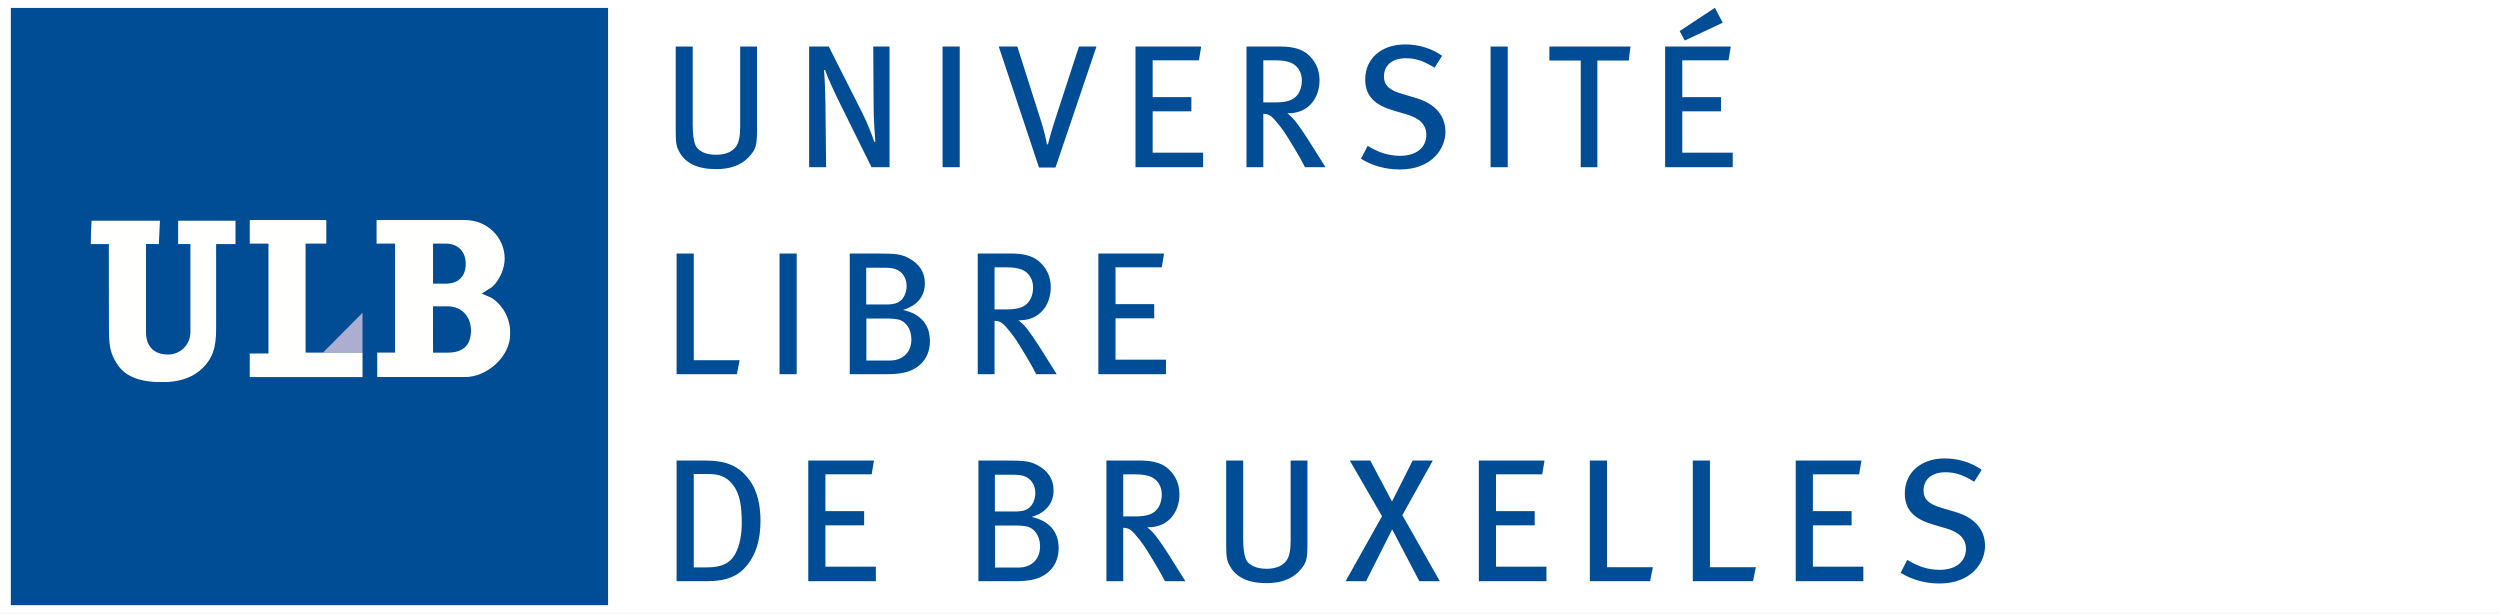
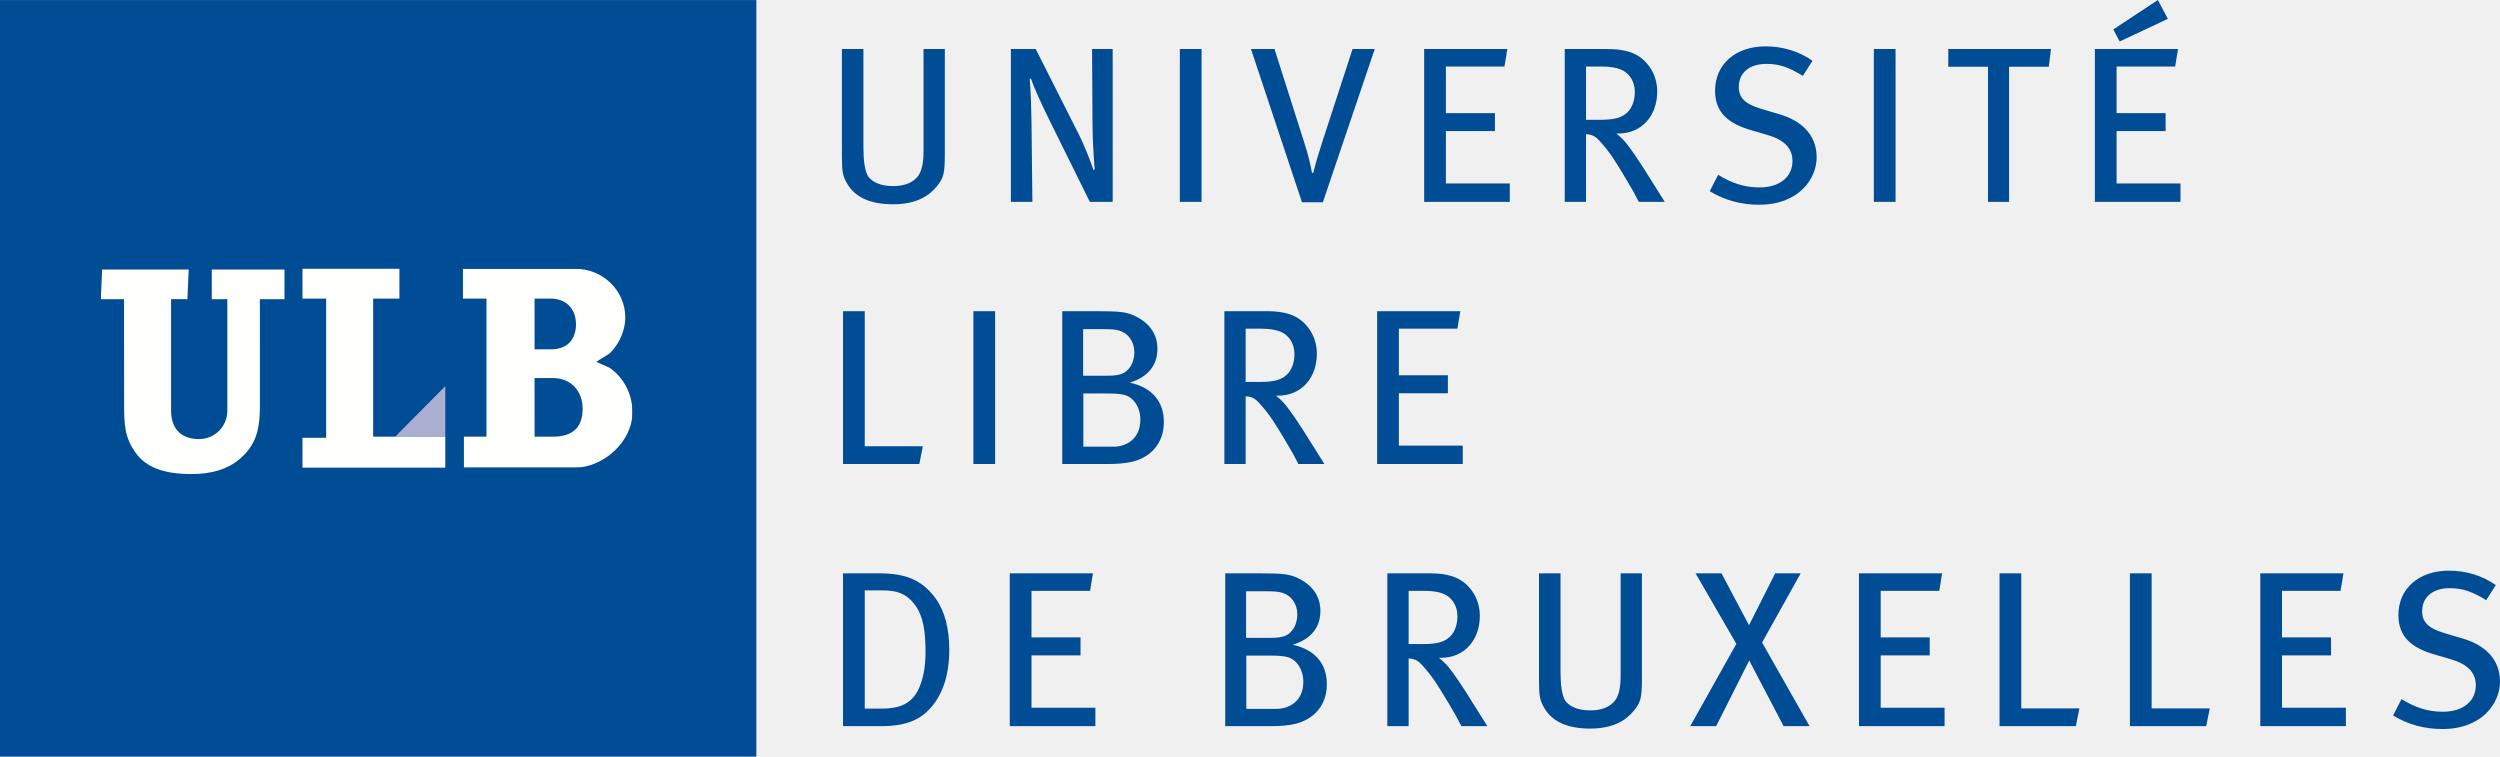
- <svg xmlns="http://www.w3.org/2000/svg" xmlns:xlink="http://www.w3.org/1999/xlink" width="314px" height="77px" viewBox="0 0 314 77" version="1.1">
-   <defs>
-     <polygon id="path-1" points="0 0.057 18.236 0.057 18.236 20.363 0 20.363" />
-     <polygon id="path-3" points="0.568 0.003 17.39 0.003 17.39 19.726 0.568 19.726" />
-     <polygon id="path-5" points="0 0.057 18.236 0.057 18.236 20.363 0 20.363" />
-     <polygon id="path-7" points="0.568 0.003 17.39 0.003 17.39 19.726 0.568 19.726" />
-     <polygon id="path-9" points="0 0.057 18.236 0.057 18.236 20.363 0 20.363" />
-     <polygon id="path-11" points="0.568 0.003 17.39 0.003 17.39 19.726 0.568 19.726" />
-     <polygon id="path-13" points="0 0.057 18.236 0.057 18.236 20.363 0 20.363" />
-     <polygon id="path-15" points="0.568 0.003 17.39 0.003 17.39 19.726 0.568 19.726" />
+ <svg xmlns="http://www.w3.org/2000/svg" xmlns:xlink="http://www.w3.org/1999/xlink" width="247.951" height="75.02" viewBox="0 0 247.951 75.02" version="1.1" id="svg23">
+   <defs id="defs1">
+     <polygon id="path-1" points="0,20.363 0,0.057 18.236,0.057 18.236,20.363 " />
+     <polygon id="path-3" points="0.568,19.726 0.568,0.003 17.39,0.003 17.39,19.726 " />
+     <polygon id="path-5" points="0,20.363 0,0.057 18.236,0.057 18.236,20.363 " />
+     <polygon id="path-7" points="0.568,19.726 0.568,0.003 17.39,0.003 17.39,19.726 " />
+     <polygon id="path-9" points="0,20.363 0,0.057 18.236,0.057 18.236,20.363 " />
+     <polygon id="path-11" points="0.568,19.726 0.568,0.003 17.39,0.003 17.39,19.726 " />
+     <polygon id="path-13" points="0,20.363 0,0.057 18.236,0.057 18.236,20.363 " />
+     <polygon id="path-15" points="0.568,19.726 0.568,0.003 17.39,0.003 17.39,19.726 " />
  </defs>
-   <g id="Logo-ULB" stroke="none" stroke-width="1" fill="none" fill-rule="evenodd">
-     <rect fill="#FFFFFF" x="0" y="0" width="314" height="77" />
-     <g id="Page-1" transform="translate(10, 36.22363)">
-       <polygon id="Fill-1" fill="#F7CB90" points="29.195 17.289 34.164 17.289 34.164 12.278" />
-       <polygon id="Fill-2" fill="#FFFFFE" points="20.002 0.637 20.002 3.597 22.349 3.597 22.349 17.4 20.002 17.4 20.002 20.361 34.164 20.361 34.164 17.289 27.01 17.289 27.01 3.597 29.614 3.597 29.614 0.637" />
-       <g id="Group-9" transform="translate(0, 0.633945)">
+   <g id="Logo-ULB" stroke="none" stroke-width="1" fill="none" fill-rule="evenodd" transform="translate(-3.782527,-1.945355)">
+     <g id="Page-1" transform="translate(12.41339,37.18899)">
+       <polygon id="Fill-1" fill="#f7cb90" points="34.164,17.289 34.164,12.278 29.195,17.289 " />
+       <polygon id="Fill-2" fill="#fffffe" points="34.164,17.289 27.01,17.289 27.01,3.597 29.614,3.597 29.614,0.637 20.002,0.637 20.002,3.597 22.349,3.597 22.349,17.4 20.002,17.4 20.002,20.361 34.164,20.361 " />
+       <g id="Group-9" transform="translate(0,0.633945)">
        <g id="Group-5">
-           <mask id="mask-2" fill="white">
-             <use xlink:href="#path-1" />
+           <mask id="mask-2" fill="#ffffff">
+             <use xlink:href="#path-1" id="use1" />
          </mask>
          <g id="Clip-4" />
-           <path d="M13.649,18.971 C15.398,17.545 15.779,15.969 15.777,13.588 L15.775,3.02 L18.236,3.018 L18.236,0.057 L11.005,0.059 L11.005,3.02 L12.548,3.018 L12.548,14.087 C12.548,15.64 11.295,16.894 9.756,16.895 C7.744,16.897 6.969,15.637 6.969,14.085 L6.969,14.068 L6.969,3.015 L8.586,3.018 L8.718,0.057 L0.132,0.057 L-0,3.018 L2.302,3.018 L2.312,13.342 C2.312,15.481 2.351,16.712 3.473,18.278 C4.48,19.684 6.233,20.37 9.033,20.363 C11.006,20.359 12.544,19.872 13.649,18.971" id="Fill-3" fill="#FFFFFE" mask="url(#mask-2)" />
+           <path d="m 13.649,18.971 c 1.749,-1.425 2.129,-3.002 2.128,-5.383 l -0.003,-10.567 2.461,-0.003 V 0.057 l -7.231,0.003 V 3.02 l 1.543,-0.003 V 14.087 c 0,1.553 -1.253,2.807 -2.792,2.808 -2.012,0.002 -2.787,-1.258 -2.787,-2.81 V 14.068 3.015 l 1.617,0.003 0.133,-2.961 H 0.132 L -1.2619048e-4,3.018 H 2.302 l 0.009,10.324 c 0,2.139 0.039,3.37 1.161,4.936 1.007,1.406 2.76,2.092 5.561,2.085 1.972,-0.004 3.511,-0.491 4.616,-1.392" id="Fill-3" fill="#fffffe" mask="url(#mask-2)" />
        </g>
-         <g id="Group-8" transform="translate(35.33333, 0)">
-           <mask id="mask-4" fill="white">
-             <use xlink:href="#path-3" />
+         <g id="Group-8" transform="translate(35.33333)">
+           <mask id="mask-4" fill="#ffffff">
+             <use xlink:href="#path-3" id="use2" />
          </mask>
          <g id="Clip-7" />
-           <path d="M9.55,16.657 C11.543,16.648 12.448,15.656 12.454,13.901 C12.459,12.092 11.252,10.848 9.542,10.842 L7.684,10.845 L7.686,16.657 L9.55,16.657 Z M9.307,7.994 C10.898,7.998 11.789,7.045 11.793,5.519 C11.797,3.946 10.788,2.965 9.302,2.961 L7.686,2.963 L7.686,7.996 L9.307,7.994 Z M15.125,9.82 C16.487,10.774 17.381,12.341 17.39,14.231 C17.406,17.194 14.439,19.729 11.703,19.725 L0.68,19.726 L0.678,16.655 L2.916,16.655 L2.916,2.963 L0.568,2.963 L0.568,0.002 L11.722,0.002 C14.461,0.002 16.684,2.159 16.684,4.853 C16.684,6.073 16.08,7.515 15.118,8.405 L13.8,9.233 L15.125,9.82 Z" id="Fill-6" fill="#FFFFFE" mask="url(#mask-4)" />
+           <path d="m 9.55,16.657 c 1.993,-0.009 2.898,-1.002 2.904,-2.757 0.005,-1.809 -1.202,-3.053 -2.911,-3.058 l -1.859,0.003 0.002,5.812 z M 9.307,7.994 C 10.898,7.998 11.789,7.045 11.793,5.519 11.797,3.946 10.788,2.965 9.302,2.961 l -1.617,0.002 v 5.033 z m 5.818,1.826 c 1.362,0.955 2.256,2.521 2.265,4.411 0.016,2.964 -2.951,5.498 -5.687,5.494 l -11.023,0.001 -0.003,-3.071 H 2.916 V 2.963 H 0.568 V 0.002 H 11.722 c 2.739,0 4.962,2.157 4.962,4.85 0,1.221 -0.604,2.662 -1.565,3.552 l -1.318,0.828 z" id="Fill-6" fill="#fffffe" mask="url(#mask-4)" />
        </g>
      </g>
    </g>
-     <g id="Page-1-Copy-2" transform="translate(1.369141, 1)">
-       <polygon id="Fill-1" fill="#004D95" points="0 75 75 75 75 0 0 0" />
-       <g id="Page-1" transform="translate(10, 26)">
-         <polygon id="Fill-1" fill="#ABAECF" points="29.195 17.289 34.164 17.289 34.164 12.278" />
-         <polygon id="Fill-2" fill="#FFFFFE" points="20.002 0.637 20.002 3.597 22.349 3.597 22.349 17.4 20.002 17.4 20.002 20.361 34.164 20.361 34.164 17.289 27.01 17.289 27.01 3.597 29.614 3.597 29.614 0.637" />
-         <g id="Group-9" transform="translate(0, 0.633945)">
-           <g id="Group-5">
-             <mask id="mask-6" fill="white">
-               <use xlink:href="#path-5" />
+     <g id="Page-1-Copy-2" transform="translate(3.782527,1.965354)">
+       <polygon id="polygon2" fill="#004d95" points="0,0 0,75 75,75 75,0 " />
+       <g id="g9" transform="translate(10,26)">
+         <polygon id="polygon3" fill="#abaecf" points="34.164,17.289 34.164,12.278 29.195,17.289 " />
+         <polygon id="polygon4" fill="#fffffe" points="34.164,17.289 27.01,17.289 27.01,3.597 29.614,3.597 29.614,0.637 20.002,0.637 20.002,3.597 22.349,3.597 22.349,17.4 20.002,17.4 20.002,20.361 34.164,20.361 " />
+         <g id="g8" transform="translate(0,0.633945)">
+           <g id="g5">
+             <mask id="mask-6" fill="#ffffff">
+               <use xlink:href="#path-5" id="use4" />
            </mask>
-             <g id="Clip-4" />
-             <path d="M13.649,18.971 C15.398,17.545 15.779,15.969 15.777,13.588 L15.775,3.02 L18.236,3.018 L18.236,0.057 L11.005,0.059 L11.005,3.02 L12.548,3.018 L12.548,14.087 C12.548,15.64 11.295,16.894 9.756,16.895 C7.744,16.897 6.969,15.637 6.969,14.085 L6.969,14.068 L6.969,3.015 L8.586,3.018 L8.718,0.057 L0.132,0.057 L-0,3.018 L2.302,3.018 L2.312,13.342 C2.312,15.481 2.351,16.712 3.473,18.278 C4.48,19.684 6.233,20.37 9.033,20.363 C11.006,20.359 12.544,19.872 13.649,18.971" id="Fill-3" fill="#FFFFFE" mask="url(#mask-6)" />
+             <g id="g4" />
+             <path d="m 13.649,18.971 c 1.749,-1.425 2.129,-3.002 2.128,-5.383 l -0.003,-10.567 2.461,-0.003 V 0.057 l -7.231,0.003 V 3.02 l 1.543,-0.003 V 14.087 c 0,1.553 -1.253,2.807 -2.792,2.808 -2.012,0.002 -2.787,-1.258 -2.787,-2.81 V 14.068 3.015 l 1.617,0.003 0.133,-2.961 H 0.132 L -1.2619048e-4,3.018 H 2.302 l 0.009,10.324 c 0,2.139 0.039,3.37 1.161,4.936 1.007,1.406 2.76,2.092 5.561,2.085 1.972,-0.004 3.511,-0.491 4.616,-1.392" id="path4" fill="#fffffe" mask="url(#mask-6)" />
          </g>
-           <g id="Group-8" transform="translate(35.33333, 0)">
-             <mask id="mask-8" fill="white">
-               <use xlink:href="#path-7" />
+           <g id="g7" transform="translate(35.33333)">
+             <mask id="mask-8" fill="#ffffff">
+               <use xlink:href="#path-7" id="use5" />
            </mask>
-             <g id="Clip-7" />
-             <path d="M9.55,16.657 C11.543,16.648 12.448,15.656 12.454,13.901 C12.459,12.092 11.252,10.848 9.542,10.842 L7.684,10.845 L7.686,16.657 L9.55,16.657 Z M9.307,7.994 C10.898,7.998 11.789,7.045 11.793,5.519 C11.797,3.946 10.788,2.965 9.302,2.961 L7.686,2.963 L7.686,7.996 L9.307,7.994 Z M15.125,9.82 C16.487,10.774 17.381,12.341 17.39,14.231 C17.406,17.194 14.439,19.729 11.703,19.725 L0.68,19.726 L0.678,16.655 L2.916,16.655 L2.916,2.963 L0.568,2.963 L0.568,0.002 L11.722,0.002 C14.461,0.002 16.684,2.159 16.684,4.853 C16.684,6.073 16.08,7.515 15.118,8.405 L13.8,9.233 L15.125,9.82 Z" id="Fill-6" fill="#FFFFFE" mask="url(#mask-8)" />
+             <g id="g6" />
+             <path d="m 9.55,16.657 c 1.993,-0.009 2.898,-1.002 2.904,-2.757 0.005,-1.809 -1.202,-3.053 -2.911,-3.058 l -1.859,0.003 0.002,5.812 z M 9.307,7.994 C 10.898,7.998 11.789,7.045 11.793,5.519 11.797,3.946 10.788,2.965 9.302,2.961 l -1.617,0.002 v 5.033 z m 5.818,1.826 c 1.362,0.955 2.256,2.521 2.265,4.411 0.016,2.964 -2.951,5.498 -5.687,5.494 l -11.023,0.001 -0.003,-3.071 H 2.916 V 2.963 H 0.568 V 0.002 H 11.722 c 2.739,0 4.962,2.157 4.962,4.85 0,1.221 -0.604,2.662 -1.565,3.552 l -1.318,0.828 z" id="path6" fill="#fffffe" mask="url(#mask-8)" />
          </g>
        </g>
      </g>
    </g>
-     <g id="Page-1" transform="translate(10, 36.22363)">
-       <polygon id="Fill-1" fill="#F7CB90" points="29.195 17.289 34.164 17.289 34.164 12.278" />
-       <polygon id="Fill-2" fill="#FFFFFE" points="20.002 0.637 20.002 3.597 22.349 3.597 22.349 17.4 20.002 17.4 20.002 20.361 34.164 20.361 34.164 17.289 27.01 17.289 27.01 3.597 29.614 3.597 29.614 0.637" />
-       <g id="Group-9" transform="translate(0, 0.633945)">
-         <g id="Group-5">
-           <mask id="mask-10" fill="white">
-             <use xlink:href="#path-9" />
+     <g id="g15" transform="translate(12.41339,37.18899)">
+       <polygon id="polygon9" fill="#f7cb90" points="34.164,17.289 34.164,12.278 29.195,17.289 " />
+       <polygon id="polygon10" fill="#fffffe" points="34.164,17.289 27.01,17.289 27.01,3.597 29.614,3.597 29.614,0.637 20.002,0.637 20.002,3.597 22.349,3.597 22.349,17.4 20.002,17.4 20.002,20.361 34.164,20.361 " />
+       <g id="g14" transform="translate(0,0.633945)">
+         <g id="g11">
+           <mask id="mask-10" fill="#ffffff">
+             <use xlink:href="#path-9" id="use10" />
          </mask>
-           <g id="Clip-4" />
-           <path d="M13.649,18.971 C15.398,17.545 15.779,15.969 15.777,13.588 L15.775,3.02 L18.236,3.018 L18.236,0.057 L11.005,0.059 L11.005,3.02 L12.548,3.018 L12.548,14.087 C12.548,15.64 11.295,16.894 9.756,16.895 C7.744,16.897 6.969,15.637 6.969,14.085 L6.969,14.068 L6.969,3.015 L8.586,3.018 L8.718,0.057 L0.132,0.057 L-0,3.018 L2.302,3.018 L2.312,13.342 C2.312,15.481 2.351,16.712 3.473,18.278 C4.48,19.684 6.233,20.37 9.033,20.363 C11.006,20.359 12.544,19.872 13.649,18.971" id="Fill-3" fill="#FFFFFE" mask="url(#mask-10)" />
+           <g id="g10" />
+           <path d="m 13.649,18.971 c 1.749,-1.425 2.129,-3.002 2.128,-5.383 l -0.003,-10.567 2.461,-0.003 V 0.057 l -7.231,0.003 V 3.02 l 1.543,-0.003 V 14.087 c 0,1.553 -1.253,2.807 -2.792,2.808 -2.012,0.002 -2.787,-1.258 -2.787,-2.81 V 14.068 3.015 l 1.617,0.003 0.133,-2.961 H 0.132 L -1.2619048e-4,3.018 H 2.302 l 0.009,10.324 c 0,2.139 0.039,3.37 1.161,4.936 1.007,1.406 2.76,2.092 5.561,2.085 1.972,-0.004 3.511,-0.491 4.616,-1.392" id="path10" fill="#fffffe" mask="url(#mask-10)" />
        </g>
-         <g id="Group-8" transform="translate(35.33333, 0)">
-           <mask id="mask-12" fill="white">
-             <use xlink:href="#path-11" />
+         <g id="g13" transform="translate(35.33333)">
+           <mask id="mask-12" fill="#ffffff">
+             <use xlink:href="#path-11" id="use11" />
          </mask>
-           <g id="Clip-7" />
-           <path d="M9.55,16.657 C11.543,16.648 12.448,15.656 12.454,13.901 C12.459,12.092 11.252,10.848 9.542,10.842 L7.684,10.845 L7.686,16.657 L9.55,16.657 Z M9.307,7.994 C10.898,7.998 11.789,7.045 11.793,5.519 C11.797,3.946 10.788,2.965 9.302,2.961 L7.686,2.963 L7.686,7.996 L9.307,7.994 Z M15.125,9.82 C16.487,10.774 17.381,12.341 17.39,14.231 C17.406,17.194 14.439,19.729 11.703,19.725 L0.68,19.726 L0.678,16.655 L2.916,16.655 L2.916,2.963 L0.568,2.963 L0.568,0.002 L11.722,0.002 C14.461,0.002 16.684,2.159 16.684,4.853 C16.684,6.073 16.08,7.515 15.118,8.405 L13.8,9.233 L15.125,9.82 Z" id="Fill-6" fill="#FFFFFE" mask="url(#mask-12)" />
+           <g id="g12" />
+           <path d="m 9.55,16.657 c 1.993,-0.009 2.898,-1.002 2.904,-2.757 0.005,-1.809 -1.202,-3.053 -2.911,-3.058 l -1.859,0.003 0.002,5.812 z M 9.307,7.994 C 10.898,7.998 11.789,7.045 11.793,5.519 11.797,3.946 10.788,2.965 9.302,2.961 l -1.617,0.002 v 5.033 z m 5.818,1.826 c 1.362,0.955 2.256,2.521 2.265,4.411 0.016,2.964 -2.951,5.498 -5.687,5.494 l -11.023,0.001 -0.003,-3.071 H 2.916 V 2.963 H 0.568 V 0.002 H 11.722 c 2.739,0 4.962,2.157 4.962,4.85 0,1.221 -0.604,2.662 -1.565,3.552 l -1.318,0.828 z" id="path12" fill="#fffffe" mask="url(#mask-12)" />
        </g>
      </g>
    </g>
-     <g id="Page-1-Copy-2" transform="translate(1.369141, 1)">
-       <polygon id="Fill-1" fill="#004D95" points="0 75 75 75 75 0 0 0" />
-       <g id="Page-1" transform="translate(10, 26)">
-         <polygon id="Fill-1" fill="#ABAECF" points="29.195 17.289 34.164 17.289 34.164 12.278" />
-         <polygon id="Fill-2" fill="#FFFFFE" points="20.002 0.637 20.002 3.597 22.349 3.597 22.349 17.4 20.002 17.4 20.002 20.361 34.164 20.361 34.164 17.289 27.01 17.289 27.01 3.597 29.614 3.597 29.614 0.637" />
-         <g id="Group-9" transform="translate(0, 0.633945)">
-           <g id="Group-5">
-             <mask id="mask-14" fill="white">
-               <use xlink:href="#path-13" />
+     <g id="g23" transform="translate(3.782527,1.965354)">
+       <polygon id="polygon15" fill="#004d95" points="0,0 0,75 75,75 75,0 " />
+       <g id="g22" transform="translate(10,26)">
+         <polygon id="polygon16" fill="#abaecf" points="34.164,17.289 34.164,12.278 29.195,17.289 " />
+         <polygon id="polygon17" fill="#fffffe" points="34.164,17.289 27.01,17.289 27.01,3.597 29.614,3.597 29.614,0.637 20.002,0.637 20.002,3.597 22.349,3.597 22.349,17.4 20.002,17.4 20.002,20.361 34.164,20.361 " />
+         <g id="g21" transform="translate(0,0.633945)">
+           <g id="g18">
+             <mask id="mask-14" fill="#ffffff">
+               <use xlink:href="#path-13" id="use17" />
            </mask>
-             <g id="Clip-4" />
-             <path d="M13.649,18.971 C15.398,17.545 15.779,15.969 15.777,13.588 L15.775,3.02 L18.236,3.018 L18.236,0.057 L11.005,0.059 L11.005,3.02 L12.548,3.018 L12.548,14.087 C12.548,15.64 11.295,16.894 9.756,16.895 C7.744,16.897 6.969,15.637 6.969,14.085 L6.969,14.068 L6.969,3.015 L8.586,3.018 L8.718,0.057 L0.132,0.057 L-0,3.018 L2.302,3.018 L2.312,13.342 C2.312,15.481 2.351,16.712 3.473,18.278 C4.48,19.684 6.233,20.37 9.033,20.363 C11.006,20.359 12.544,19.872 13.649,18.971" id="Fill-3" fill="#FFFFFE" mask="url(#mask-14)" />
+             <g id="g17" />
+             <path d="m 13.649,18.971 c 1.749,-1.425 2.129,-3.002 2.128,-5.383 l -0.003,-10.567 2.461,-0.003 V 0.057 l -7.231,0.003 V 3.02 l 1.543,-0.003 V 14.087 c 0,1.553 -1.253,2.807 -2.792,2.808 -2.012,0.002 -2.787,-1.258 -2.787,-2.81 V 14.068 3.015 l 1.617,0.003 0.133,-2.961 H 0.132 L -1.2619048e-4,3.018 H 2.302 l 0.009,10.324 c 0,2.139 0.039,3.37 1.161,4.936 1.007,1.406 2.76,2.092 5.561,2.085 1.972,-0.004 3.511,-0.491 4.616,-1.392" id="path17" fill="#fffffe" mask="url(#mask-14)" />
          </g>
-           <g id="Group-8" transform="translate(35.33333, 0)">
-             <mask id="mask-16" fill="white">
-               <use xlink:href="#path-15" />
+           <g id="g20" transform="translate(35.33333)">
+             <mask id="mask-16" fill="#ffffff">
+               <use xlink:href="#path-15" id="use18" />
            </mask>
-             <g id="Clip-7" />
-             <path d="M9.55,16.657 C11.543,16.648 12.448,15.656 12.454,13.901 C12.459,12.092 11.252,10.848 9.542,10.842 L7.684,10.845 L7.686,16.657 L9.55,16.657 Z M9.307,7.994 C10.898,7.998 11.789,7.045 11.793,5.519 C11.797,3.946 10.788,2.965 9.302,2.961 L7.686,2.963 L7.686,7.996 L9.307,7.994 Z M15.125,9.82 C16.487,10.774 17.381,12.341 17.39,14.231 C17.406,17.194 14.439,19.729 11.703,19.725 L0.68,19.726 L0.678,16.655 L2.916,16.655 L2.916,2.963 L0.568,2.963 L0.568,0.002 L11.722,0.002 C14.461,0.002 16.684,2.159 16.684,4.853 C16.684,6.073 16.08,7.515 15.118,8.405 L13.8,9.233 L15.125,9.82 Z" id="Fill-6" fill="#FFFFFE" mask="url(#mask-16)" />
+             <g id="g19" />
+             <path d="m 9.55,16.657 c 1.993,-0.009 2.898,-1.002 2.904,-2.757 0.005,-1.809 -1.202,-3.053 -2.911,-3.058 l -1.859,0.003 0.002,5.812 z M 9.307,7.994 C 10.898,7.998 11.789,7.045 11.793,5.519 11.797,3.946 10.788,2.965 9.302,2.961 l -1.617,0.002 v 5.033 z m 5.818,1.826 c 1.362,0.955 2.256,2.521 2.265,4.411 0.016,2.964 -2.951,5.498 -5.687,5.494 l -11.023,0.001 -0.003,-3.071 H 2.916 V 2.963 H 0.568 V 0.002 H 11.722 c 2.739,0 4.962,2.157 4.962,4.85 0,1.221 -0.604,2.662 -1.565,3.552 l -1.318,0.828 z" id="path19" fill="#fffffe" mask="url(#mask-16)" />
          </g>
        </g>
      </g>
    </g>
-     <path d="M95.078,16.248 C95.078,18.162 94.968,18.624 94.286,19.46 C93.516,20.406 92.262,21.242 89.93,21.242 C87.642,21.242 86.124,20.516 85.354,19.13 C84.958,18.426 84.87,18.008 84.87,16.424 L84.87,5.842 L87.004,5.842 L87.004,15.632 C87.004,16.732 87.114,18.074 87.554,18.58 C87.972,19.064 88.742,19.438 89.952,19.438 C91.096,19.438 91.932,19.086 92.416,18.448 C92.79,17.964 92.966,17.15 92.966,15.94 L92.966,5.842 L95.078,5.842 L95.078,16.248 Z M111.726,21 L109.46,21 L105.478,12.948 C104.708,11.386 103.916,9.67 103.63,8.79 L103.498,8.812 C103.608,10.11 103.652,11.628 103.674,13.036 L103.762,21 L101.628,21 L101.628,5.842 L104.092,5.842 L108.316,14.202 C108.954,15.456 109.702,17.414 109.812,17.832 L109.944,17.788 C109.9,17.348 109.724,14.95 109.724,13.278 L109.68,5.842 L111.726,5.842 L111.726,21 Z M120.542,21 L118.386,21 L118.386,5.842 L120.542,5.842 L120.542,21 Z M137.718,5.842 L132.57,21.044 L130.502,21.044 L125.442,5.842 L127.774,5.842 L130.678,14.972 C130.854,15.5 131.096,16.314 131.25,16.974 C131.36,17.458 131.448,17.81 131.492,18.118 L131.624,18.118 C131.866,17.128 132.174,16.094 132.548,14.95 L135.518,5.842 L137.718,5.842 Z M151.11,21 L142.618,21 L142.618,5.842 L150.868,5.842 L150.582,7.58 L144.774,7.58 L144.774,12.2 L149.636,12.2 L149.636,13.982 L144.774,13.982 L144.774,19.174 L151.11,19.174 L151.11,21 Z M166.482,21 L163.908,21 C163.468,20.142 163.27,19.79 162.654,18.756 C161.488,16.82 161.114,16.182 160.036,14.972 C159.64,14.532 159.31,14.312 158.672,14.29 L158.672,21 L156.56,21 L156.56,5.842 L160.806,5.842 C162.61,5.842 163.666,6.26 164.392,6.942 C165.074,7.58 165.734,8.592 165.734,10.066 C165.734,12.376 164.282,14.224 161.862,14.224 L161.686,14.224 C162.346,14.774 162.544,15.016 163.006,15.632 C163.314,16.05 163.776,16.71 164.282,17.502 L166.482,21 Z M163.512,10.088 C163.512,9.032 162.94,8.196 162.104,7.866 C161.664,7.69 161.048,7.58 160.256,7.58 L158.672,7.58 L158.672,12.86 L160.146,12.86 C161.488,12.86 162.236,12.64 162.764,12.134 C163.226,11.694 163.512,10.968 163.512,10.088 Z M181.546,16.578 C181.546,18.69 179.808,21.286 175.826,21.286 C174.088,21.286 172.416,20.846 170.942,19.944 L171.778,18.316 C173.098,19.13 174.352,19.57 175.87,19.57 C177.85,19.57 179.148,18.558 179.148,16.93 C179.148,15.698 178.334,14.84 176.64,14.356 L175.056,13.894 C172.768,13.234 171.47,12.134 171.47,9.978 C171.47,7.36 173.494,5.578 176.486,5.578 C178.158,5.578 179.786,6.062 181.128,7.008 L180.182,8.504 C178.774,7.646 177.828,7.316 176.574,7.316 C174.88,7.316 173.824,8.196 173.824,9.604 C173.824,10.682 174.44,11.298 176.068,11.782 L177.85,12.31 C179.874,12.904 181.546,14.224 181.546,16.578 Z M189.372,21 L187.216,21 L187.216,5.842 L189.372,5.842 L189.372,21 Z M204.788,5.842 L204.568,7.602 L200.63,7.602 L200.63,21 L198.54,21 L198.54,7.602 L194.602,7.602 L194.602,5.842 L204.788,5.842 Z M217.63,21 L209.138,21 L209.138,5.842 L217.388,5.842 L217.102,7.58 L211.294,7.58 L211.294,12.2 L216.156,12.2 L216.156,13.982 L211.294,13.982 L211.294,19.174 L217.63,19.174 L217.63,21 Z M216.376,2.85 L211.602,5.094 L210.964,3.906 L215.386,0.98 L216.376,2.85 Z M92.9,45.24 L92.548,47 L84.98,47 L84.98,31.842 L87.136,31.842 L87.136,45.24 L92.9,45.24 Z M100.066,47 L97.91,47 L97.91,31.842 L100.066,31.842 L100.066,47 Z M116.802,42.842 C116.802,44.954 115.504,46.296 113.744,46.758 C113.062,46.934 112.138,47 111.346,47 L106.726,47 L106.726,31.842 L109.938,31.842 C112.49,31.842 113.172,31.908 114.118,32.414 C115.46,33.118 116.164,34.196 116.164,35.582 C116.164,37.166 115.262,38.376 113.414,38.926 C115.702,39.432 116.802,40.862 116.802,42.842 Z M114.47,42.6 C114.47,41.368 113.788,40.356 112.842,40.136 C112.446,40.048 112.006,40.004 111.258,40.004 L108.816,40.004 L108.816,45.284 L111.808,45.284 C113.062,45.284 114.47,44.536 114.47,42.6 Z M113.876,35.934 C113.876,34.878 113.282,34.042 112.402,33.778 C112.05,33.668 111.632,33.624 110.862,33.624 L108.794,33.624 L108.794,38.244 L111.192,38.244 C112.534,38.244 112.996,38.002 113.436,37.408 C113.722,37.012 113.876,36.44 113.876,35.934 Z M132.724,47 L130.15,47 C129.71,46.142 129.512,45.79 128.896,44.756 C127.73,42.82 127.356,42.182 126.278,40.972 C125.882,40.532 125.552,40.312 124.914,40.29 L124.914,47 L122.802,47 L122.802,31.842 L127.048,31.842 C128.852,31.842 129.908,32.26 130.634,32.942 C131.316,33.58 131.976,34.592 131.976,36.066 C131.976,38.376 130.524,40.224 128.104,40.224 L127.928,40.224 C128.588,40.774 128.786,41.016 129.248,41.632 C129.556,42.05 130.018,42.71 130.524,43.502 L132.724,47 Z M129.754,36.088 C129.754,35.032 129.182,34.196 128.346,33.866 C127.906,33.69 127.29,33.58 126.498,33.58 L124.914,33.58 L124.914,38.86 L126.388,38.86 C127.73,38.86 128.478,38.64 129.006,38.134 C129.468,37.694 129.754,36.968 129.754,36.088 Z M146.446,47 L137.954,47 L137.954,31.842 L146.204,31.842 L145.918,33.58 L140.11,33.58 L140.11,38.2 L144.972,38.2 L144.972,39.982 L140.11,39.982 L140.11,45.174 L146.446,45.174 L146.446,47 Z M95.518,65.432 C95.518,67.896 94.88,69.7 93.868,70.954 C92.812,72.274 91.404,73 88.764,73 L84.98,73 L84.98,57.842 L88.5,57.842 C91.118,57.842 92.79,58.436 94.176,60.35 C95.078,61.604 95.518,63.342 95.518,65.432 Z M93.164,65.696 C93.164,63.584 92.944,62.022 92.042,60.878 C91.206,59.822 90.326,59.536 88.852,59.536 L87.136,59.536 L87.136,71.262 L88.808,71.262 C90.546,71.262 91.668,70.8 92.35,69.568 C92.9,68.556 93.164,67.192 93.164,65.696 Z M110.01,73 L101.518,73 L101.518,57.842 L109.768,57.842 L109.482,59.58 L103.674,59.58 L103.674,64.2 L108.536,64.2 L108.536,65.982 L103.674,65.982 L103.674,71.174 L110.01,71.174 L110.01,73 Z M132.966,68.842 C132.966,70.954 131.668,72.296 129.908,72.758 C129.226,72.934 128.302,73 127.51,73 L122.89,73 L122.89,57.842 L126.102,57.842 C128.654,57.842 129.336,57.908 130.282,58.414 C131.624,59.118 132.328,60.196 132.328,61.582 C132.328,63.166 131.426,64.376 129.578,64.926 C131.866,65.432 132.966,66.862 132.966,68.842 Z M130.634,68.6 C130.634,67.368 129.952,66.356 129.006,66.136 C128.61,66.048 128.17,66.004 127.422,66.004 L124.98,66.004 L124.98,71.284 L127.972,71.284 C129.226,71.284 130.634,70.536 130.634,68.6 Z M130.04,61.934 C130.04,60.878 129.446,60.042 128.566,59.778 C128.214,59.668 127.796,59.624 127.026,59.624 L124.958,59.624 L124.958,64.244 L127.356,64.244 C128.698,64.244 129.16,64.002 129.6,63.408 C129.886,63.012 130.04,62.44 130.04,61.934 Z M148.888,73 L146.314,73 C145.874,72.142 145.676,71.79 145.06,70.756 C143.894,68.82 143.52,68.182 142.442,66.972 C142.046,66.532 141.716,66.312 141.078,66.29 L141.078,73 L138.966,73 L138.966,57.842 L143.212,57.842 C145.016,57.842 146.072,58.26 146.798,58.942 C147.48,59.58 148.14,60.592 148.14,62.066 C148.14,64.376 146.688,66.224 144.268,66.224 L144.092,66.224 C144.752,66.774 144.95,67.016 145.412,67.632 C145.72,68.05 146.182,68.71 146.688,69.502 L148.888,73 Z M145.918,62.088 C145.918,61.032 145.346,60.196 144.51,59.866 C144.07,59.69 143.454,59.58 142.662,59.58 L141.078,59.58 L141.078,64.86 L142.552,64.86 C143.894,64.86 144.642,64.64 145.17,64.134 C145.632,63.694 145.918,62.968 145.918,62.088 Z M164.216,68.248 C164.216,70.162 164.106,70.624 163.424,71.46 C162.654,72.406 161.4,73.242 159.068,73.242 C156.78,73.242 155.262,72.516 154.492,71.13 C154.096,70.426 154.008,70.008 154.008,68.424 L154.008,57.842 L156.142,57.842 L156.142,67.632 C156.142,68.732 156.252,70.074 156.692,70.58 C157.11,71.064 157.88,71.438 159.09,71.438 C160.234,71.438 161.07,71.086 161.554,70.448 C161.928,69.964 162.104,69.15 162.104,67.94 L162.104,57.842 L164.216,57.842 L164.216,68.248 Z M180.842,73 L178.268,73 L174.858,66.488 L171.58,73 L169.006,73 L173.582,64.838 L169.534,57.842 L172.108,57.842 L174.836,62.99 L177.432,57.842 L179.962,57.842 L176.134,64.706 L180.842,73 Z M194.234,73 L185.742,73 L185.742,57.842 L193.992,57.842 L193.706,59.58 L187.898,59.58 L187.898,64.2 L192.76,64.2 L192.76,65.982 L187.898,65.982 L187.898,71.174 L194.234,71.174 L194.234,73 Z M207.604,71.24 L207.252,73 L199.684,73 L199.684,57.842 L201.84,57.842 L201.84,71.24 L207.604,71.24 Z M220.534,71.24 L220.182,73 L212.614,73 L212.614,57.842 L214.77,57.842 L214.77,71.24 L220.534,71.24 Z M234.036,73 L225.544,73 L225.544,57.842 L233.794,57.842 L233.508,59.58 L227.7,59.58 L227.7,64.2 L232.562,64.2 L232.562,65.982 L227.7,65.982 L227.7,71.174 L234.036,71.174 L234.036,73 Z M249.32,68.578 C249.32,70.69 247.582,73.286 243.6,73.286 C241.862,73.286 240.19,72.846 238.716,71.944 L239.552,70.316 C240.872,71.13 242.126,71.57 243.644,71.57 C245.624,71.57 246.922,70.558 246.922,68.93 C246.922,67.698 246.108,66.84 244.414,66.356 L242.83,65.894 C240.542,65.234 239.244,64.134 239.244,61.978 C239.244,59.36 241.268,57.578 244.26,57.578 C245.932,57.578 247.56,58.062 248.902,59.008 L247.956,60.504 C246.548,59.646 245.602,59.316 244.348,59.316 C242.654,59.316 241.598,60.196 241.598,61.604 C241.598,62.682 242.214,63.298 243.842,63.782 L245.624,64.31 C247.648,64.904 249.32,66.224 249.32,68.578 Z" id="université-libre-de" fill="#004D95" />
+     <path d="m 97.491,17.213 c 0,1.914 -0.11,2.376 -0.792,3.212 -0.77,0.946 -2.024,1.782 -4.356,1.782 -2.288,0 -3.806,-0.726 -4.576,-2.112 -0.396,-0.704 -0.484,-1.122 -0.484,-2.706 V 6.807 h 2.134 v 9.79 c 0,1.1 0.11,2.442 0.55,2.948 0.418,0.484 1.188,0.858 2.398,0.858 1.144,0 1.98,-0.352 2.464,-0.99 0.374,-0.484 0.55,-1.298 0.55,-2.508 V 6.807 h 2.112 z m 16.648,4.752 h -2.266 l -3.982,-8.052 c -0.77,-1.562 -1.562,-3.278 -1.848,-4.158 l -0.132,0.022 c 0.11,1.298 0.154,2.816 0.176,4.224 l 0.088,7.964 h -2.134 V 6.807 h 2.464 l 4.224,8.36 c 0.638,1.254 1.386,3.212 1.496,3.63 l 0.132,-0.044 c -0.044,-0.44 -0.22,-2.838 -0.22,-4.51 l -0.044,-7.436 h 2.046 z m 8.816,0 h -2.156 V 6.807 h 2.156 z m 17.176,-15.158 -5.148,15.202 h -2.068 l -5.06,-15.202 h 2.332 l 2.904,9.13 c 0.176,0.528 0.418,1.342 0.572,2.002 0.11,0.484 0.198,0.836 0.242,1.144 h 0.132 c 0.242,-0.99 0.55,-2.024 0.924,-3.168 l 2.97,-9.108 z m 13.392,15.158 h -8.492 V 6.807 h 8.25 l -0.286,1.738 h -5.808 v 4.62 h 4.862 v 1.782 h -4.862 v 5.192 h 6.336 z m 15.372,0 h -2.574 c -0.44,-0.858 -0.638,-1.21 -1.254,-2.244 -1.166,-1.936 -1.54,-2.574 -2.618,-3.784 -0.396,-0.44 -0.726,-0.66 -1.364,-0.682 v 6.71 h -2.112 V 6.807 h 4.246 c 1.804,0 2.86,0.418 3.586,1.1 0.682,0.638 1.342,1.65 1.342,3.124 0,2.31 -1.452,4.158 -3.872,4.158 h -0.176 c 0.66,0.55 0.858,0.792 1.32,1.408 0.308,0.418 0.77,1.078 1.276,1.87 z m -2.97,-10.912 c 0,-1.056 -0.572,-1.892 -1.408,-2.222 -0.44,-0.176 -1.056,-0.286 -1.848,-0.286 h -1.584 v 5.28 h 1.474 c 1.342,0 2.09,-0.22 2.618,-0.726 0.462,-0.44 0.748,-1.166 0.748,-2.046 z m 18.034,6.49 c 0,2.112 -1.738,4.708 -5.72,4.708 -1.738,0 -3.41,-0.44 -4.884,-1.342 l 0.836,-1.628 c 1.32,0.814 2.574,1.254 4.092,1.254 1.98,0 3.278,-1.012 3.278,-2.64 0,-1.232 -0.814,-2.09 -2.508,-2.574 l -1.584,-0.462 c -2.288,-0.66 -3.586,-1.76 -3.586,-3.916 0,-2.618 2.024,-4.4 5.016,-4.4 1.672,0 3.3,0.484 4.642,1.43 l -0.946,1.496 c -1.408,-0.858 -2.354,-1.188 -3.608,-1.188 -1.694,0 -2.75,0.88 -2.75,2.288 0,1.078 0.616,1.694 2.244,2.178 l 1.782,0.528 c 2.024,0.594 3.696,1.914 3.696,4.268 z m 7.826,4.422 h -2.156 V 6.807 h 2.156 z m 15.416,-15.158 -0.22,1.76 h -3.938 V 21.965 h -2.09 V 8.567 h -3.938 v -1.76 z m 12.842,15.158 h -8.492 V 6.807 h 8.25 l -0.286,1.738 h -5.808 v 4.62 h 4.862 v 1.782 h -4.862 v 5.192 h 6.336 z m -1.254,-18.15 -4.774,2.244 -0.638,-1.188 4.422,-2.926 z M 95.313,46.205 l -0.352,1.76 h -7.568 v -15.158 h 2.156 v 13.398 z m 7.166,1.76 h -2.156 v -15.158 h 2.156 z m 16.736,-4.158 c 0,2.112 -1.298,3.454 -3.058,3.916 -0.682,0.176 -1.606,0.242 -2.398,0.242 h -4.62 v -15.158 h 3.212 c 2.552,0 3.234,0.066 4.18,0.572 1.342,0.704 2.046,1.782 2.046,3.168 0,1.584 -0.902,2.794 -2.75,3.344 2.288,0.506 3.388,1.936 3.388,3.916 z m -2.332,-0.242 c 0,-1.232 -0.682,-2.244 -1.628,-2.464 -0.396,-0.088 -0.836,-0.132 -1.584,-0.132 h -2.442 v 5.28 h 2.992 c 1.254,0 2.662,-0.748 2.662,-2.684 z m -0.594,-6.666 c 0,-1.056 -0.594,-1.892 -1.474,-2.156 -0.352,-0.11 -0.77,-0.154 -1.54,-0.154 h -2.068 v 4.62 h 2.398 c 1.342,0 1.804,-0.242 2.244,-0.836 0.286,-0.396 0.44,-0.968 0.44,-1.474 z m 18.848,11.066 h -2.574 c -0.44,-0.858 -0.638,-1.21 -1.254,-2.244 -1.166,-1.936 -1.54,-2.574 -2.618,-3.784 -0.396,-0.44 -0.726,-0.66 -1.364,-0.682 v 6.71 h -2.112 v -15.158 h 4.246 c 1.804,0 2.86,0.418 3.586,1.1 0.682,0.638 1.342,1.65 1.342,3.124 0,2.31 -1.452,4.158 -3.872,4.158 h -0.176 c 0.66,0.55 0.858,0.792 1.32,1.408 0.308,0.418 0.77,1.078 1.276,1.87 z m -2.97,-10.912 c 0,-1.056 -0.572,-1.892 -1.408,-2.222 -0.44,-0.176 -1.056,-0.286 -1.848,-0.286 h -1.584 v 5.28 h 1.474 c 1.342,0 2.09,-0.22 2.618,-0.726 0.462,-0.44 0.748,-1.166 0.748,-2.046 z m 16.692,10.912 h -8.492 v -15.158 h 8.25 l -0.286,1.738 h -5.808 v 4.62 h 4.862 v 1.782 h -4.862 v 5.192 h 6.336 z m -50.928,18.432 c 0,2.464 -0.638,4.268 -1.65,5.522 -1.056,1.32 -2.464,2.046 -5.104,2.046 h -3.784 v -15.158 h 3.52 c 2.618,0 4.29,0.594 5.676,2.508 0.902,1.254 1.342,2.992 1.342,5.082 z m -2.354,0.264 c 0,-2.112 -0.22,-3.674 -1.122,-4.818 -0.836,-1.056 -1.716,-1.342 -3.19,-1.342 h -1.716 v 11.726 h 1.672 c 1.738,0 2.86,-0.462 3.542,-1.694 0.55,-1.012 0.814,-2.376 0.814,-3.872 z m 16.846,7.304 h -8.492 v -15.158 h 8.25 l -0.286,1.738 h -5.808 v 4.62 h 4.862 v 1.782 h -4.862 v 5.192 h 6.336 z m 22.956,-4.158 c 0,2.112 -1.298,3.454 -3.058,3.916 -0.682,0.176 -1.606,0.242 -2.398,0.242 h -4.62 v -15.158 h 3.212 c 2.552,0 3.234,0.066 4.18,0.572 1.342,0.704 2.046,1.782 2.046,3.168 0,1.584 -0.902,2.794 -2.75,3.344 2.288,0.506 3.388,1.936 3.388,3.916 z m -2.332,-0.242 c 0,-1.232 -0.682,-2.244 -1.628,-2.464 -0.396,-0.088 -0.836,-0.132 -1.584,-0.132 h -2.442 v 5.28 h 2.992 c 1.254,0 2.662,-0.748 2.662,-2.684 z m -0.594,-6.666 c 0,-1.056 -0.594,-1.892 -1.474,-2.156 -0.352,-0.11 -0.77,-0.154 -1.54,-0.154 h -2.068 v 4.62 h 2.398 c 1.342,0 1.804,-0.242 2.244,-0.836 0.286,-0.396 0.44,-0.968 0.44,-1.474 z m 18.848,11.066 h -2.574 c -0.44,-0.858 -0.638,-1.21 -1.254,-2.244 -1.166,-1.936 -1.54,-2.574 -2.618,-3.784 -0.396,-0.44 -0.726,-0.66 -1.364,-0.682 v 6.71 h -2.112 v -15.158 h 4.246 c 1.804,0 2.86,0.418 3.586,1.1 0.682,0.638 1.342,1.65 1.342,3.124 0,2.31 -1.452,4.158 -3.872,4.158 h -0.176 c 0.66,0.55 0.858,0.792 1.32,1.408 0.308,0.418 0.77,1.078 1.276,1.87 z m -2.97,-10.912 c 0,-1.056 -0.572,-1.892 -1.408,-2.222 -0.44,-0.176 -1.056,-0.286 -1.848,-0.286 h -1.584 v 5.28 h 1.474 c 1.342,0 2.09,-0.22 2.618,-0.726 0.462,-0.44 0.748,-1.166 0.748,-2.046 z m 18.298,6.16 c 0,1.914 -0.11,2.376 -0.792,3.212 -0.77,0.946 -2.024,1.782 -4.356,1.782 -2.288,0 -3.806,-0.726 -4.576,-2.112 -0.396,-0.704 -0.484,-1.122 -0.484,-2.706 v -10.582 h 2.134 v 9.79 c 0,1.1 0.11,2.442 0.55,2.948 0.418,0.484 1.188,0.858 2.398,0.858 1.144,0 1.98,-0.352 2.464,-0.99 0.374,-0.484 0.55,-1.298 0.55,-2.508 v -10.098 h 2.112 z m 16.626,4.752 h -2.574 l -3.41,-6.512 -3.278,6.512 h -2.574 l 4.576,-8.162 -4.048,-6.996 h 2.574 l 2.728,5.148 2.596,-5.148 h 2.53 l -3.828,6.864 z m 13.392,0 h -8.492 v -15.158 h 8.25 l -0.286,1.738 h -5.808 v 4.62 h 4.862 v 1.782 h -4.862 v 5.192 h 6.336 z m 13.37,-1.76 -0.352,1.76 h -7.568 v -15.158 h 2.156 v 13.398 z m 12.93,0 -0.352,1.76 h -7.568 v -15.158 h 2.156 v 13.398 z m 13.502,1.76 h -8.492 v -15.158 h 8.25 l -0.286,1.738 h -5.808 v 4.62 h 4.862 v 1.782 h -4.862 v 5.192 h 6.336 z m 15.284,-4.422 c 0,2.112 -1.738,4.708 -5.72,4.708 -1.738,0 -3.41,-0.44 -4.884,-1.342 l 0.836,-1.628 c 1.32,0.814 2.574,1.254 4.092,1.254 1.98,0 3.278,-1.012 3.278,-2.64 0,-1.232 -0.814,-2.09 -2.508,-2.574 l -1.584,-0.462 c -2.288,-0.66 -3.586,-1.76 -3.586,-3.916 0,-2.618 2.024,-4.4 5.016,-4.4 1.672,0 3.3,0.484 4.642,1.43 l -0.946,1.496 c -1.408,-0.858 -2.354,-1.188 -3.608,-1.188 -1.694,0 -2.75,0.88 -2.75,2.288 0,1.078 0.616,1.694 2.244,2.178 l 1.782,0.528 c 2.024,0.594 3.696,1.914 3.696,4.268 z" id="université-libre-de" fill="#004d95" />
  </g>
</svg>
